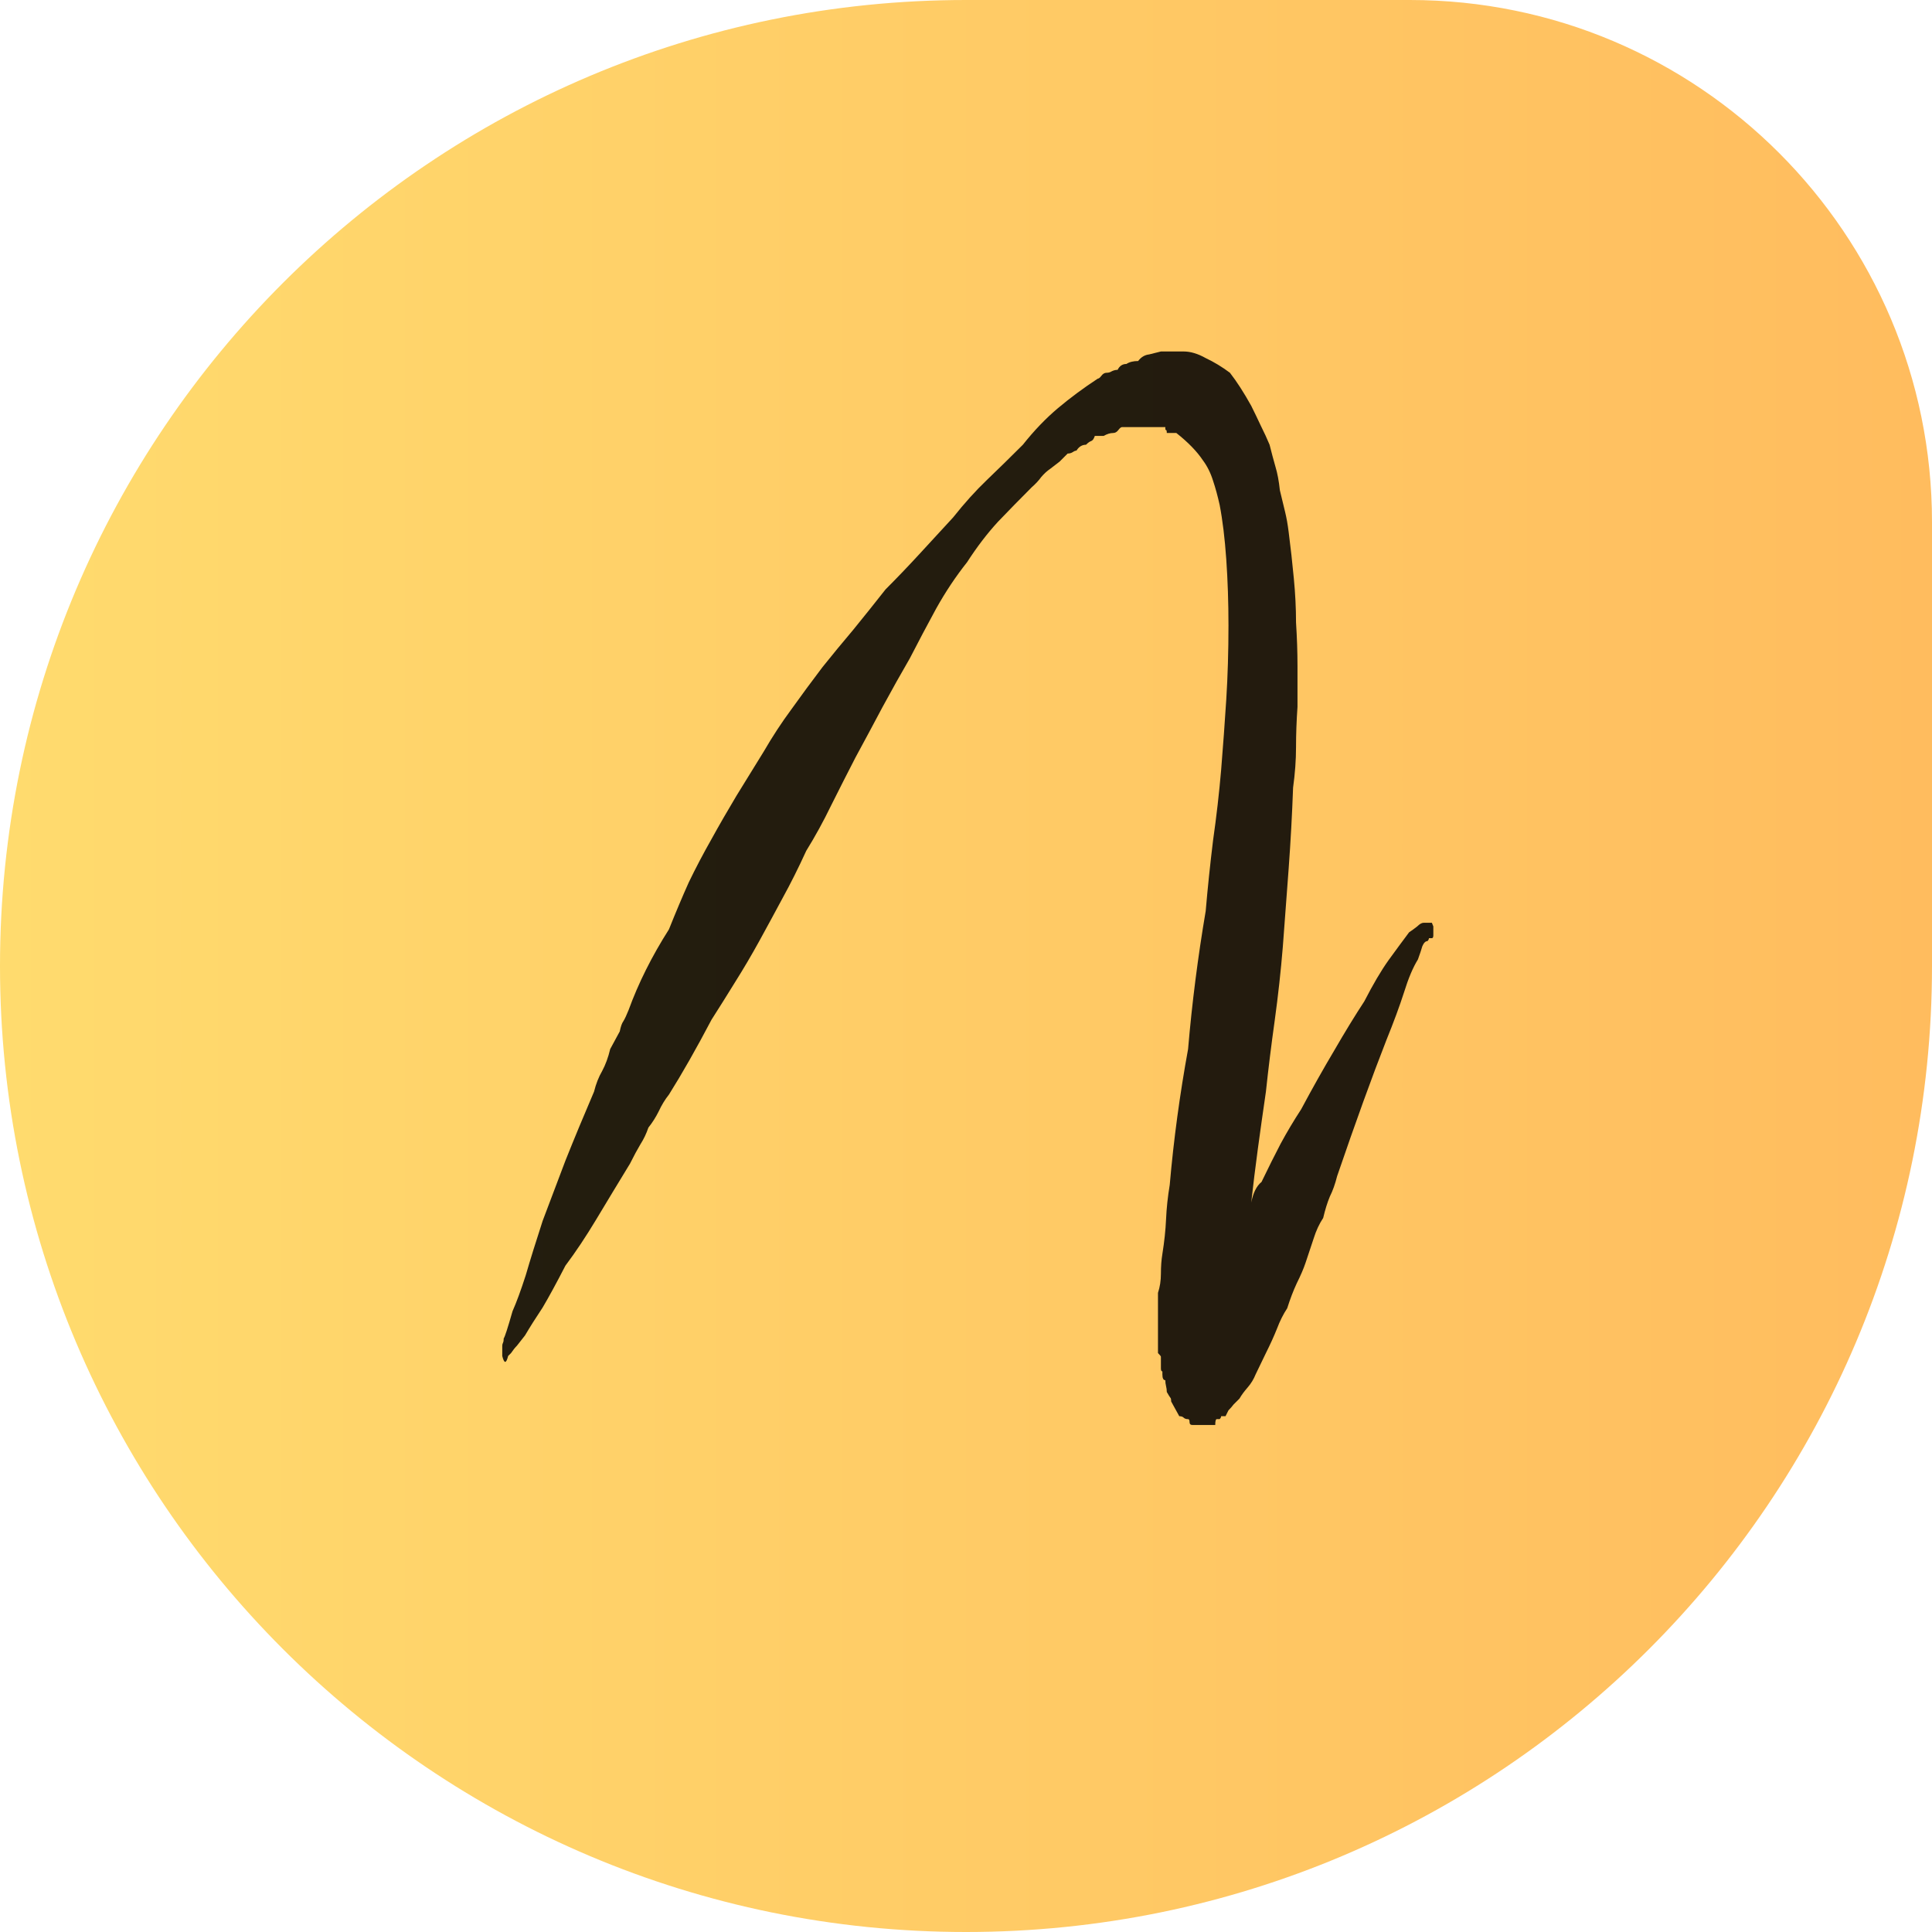
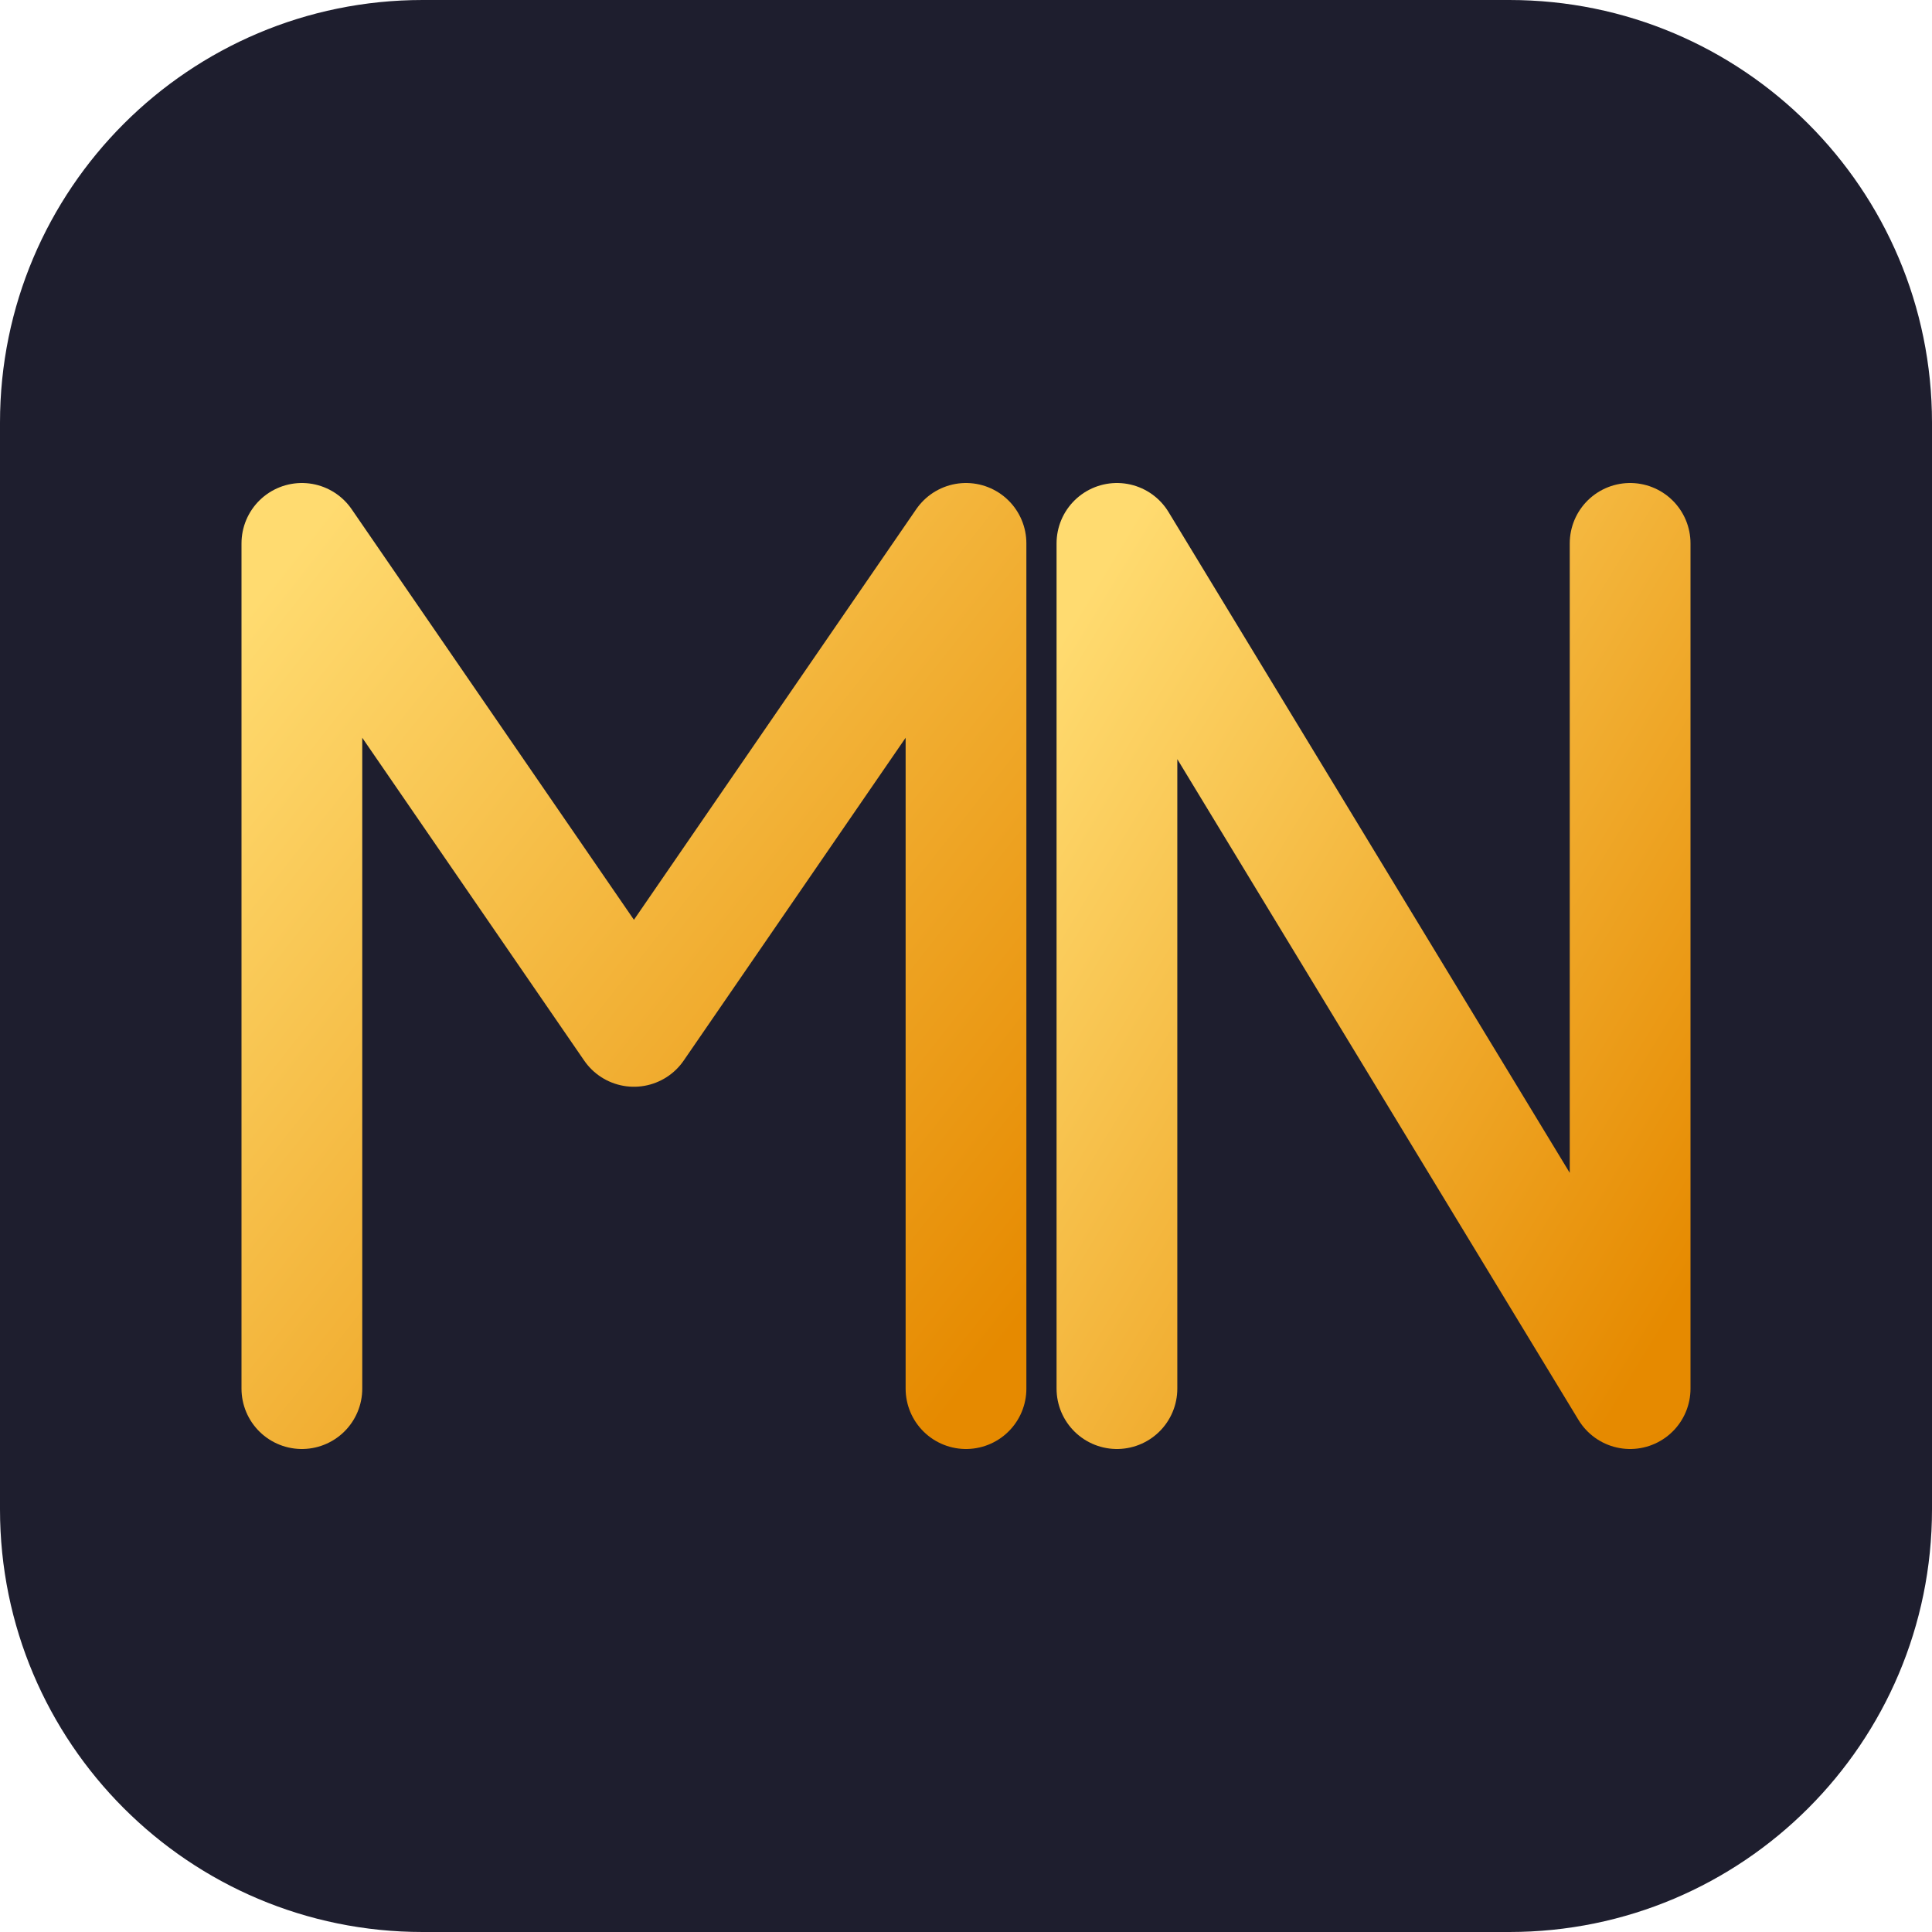
- <svg xmlns="http://www.w3.org/2000/svg" width="185" height="185" viewBox="0 0 185 185" fill="none">
-   <path d="M0 92.5C0 41.414 41.414 0 92.5 0H135C162.614 0 185 22.386 185 50V92.5C185 143.586 143.586 185 92.5 185V185C41.414 185 0 143.586 0 92.5V92.5Z" fill="url(#paint0_linear_13_13)" />
-   <path d="M137.109 88.359C137.109 88.359 137.156 88.477 137.25 88.711V88.992C137.25 89.18 137.25 89.367 137.25 89.555C137.25 89.742 137.203 89.836 137.109 89.836H136.828C136.828 89.93 136.781 90.023 136.688 90.117C136.5 90.117 136.336 90.281 136.195 90.609C136.102 90.938 135.961 91.359 135.773 91.875C135.305 92.625 134.859 93.68 134.438 95.039C134.016 96.352 133.453 97.875 132.75 99.609C131.391 103.078 129.82 107.414 128.039 112.617C127.852 113.367 127.617 114.023 127.336 114.586C127.102 115.148 126.891 115.828 126.703 116.625C126.328 117.188 126.023 117.844 125.789 118.594C125.555 119.297 125.297 120.07 125.016 120.914C124.828 121.477 124.547 122.133 124.172 122.883C123.844 123.586 123.539 124.383 123.258 125.273C122.883 125.836 122.555 126.492 122.273 127.242C121.992 127.945 121.641 128.719 121.219 129.562L120.234 131.602C120.047 132.07 119.789 132.492 119.461 132.867C119.133 133.242 118.875 133.594 118.688 133.922C118.5 134.109 118.312 134.297 118.125 134.484C117.984 134.672 117.82 134.859 117.633 135.047L117.352 135.609H116.93C116.93 135.703 116.883 135.797 116.789 135.891H116.508C116.414 135.891 116.367 136.078 116.367 136.453H116.086H115.945H115.664H115.453H115.172H114.75H114.609H114.188C114 136.453 113.906 136.359 113.906 136.172C113.906 135.984 113.859 135.891 113.766 135.891C113.578 135.891 113.438 135.844 113.344 135.75C113.25 135.656 113.109 135.609 112.922 135.609L112.148 134.203C112.148 134.016 112.125 133.898 112.078 133.852C112.031 133.805 111.914 133.617 111.727 133.289C111.727 133.102 111.703 132.914 111.656 132.727C111.609 132.539 111.586 132.352 111.586 132.164C111.398 132.164 111.305 131.977 111.305 131.602V131.32C111.211 131.32 111.164 131.227 111.164 131.039V130.758C111.164 130.289 111.164 130.008 111.164 129.914C111.164 129.867 111.07 129.75 110.883 129.562V129V128.719V125.555V123.797C111.07 123.234 111.164 122.625 111.164 121.969C111.164 121.266 111.211 120.633 111.305 120.07C111.492 118.898 111.609 117.797 111.656 116.766C111.703 115.688 111.82 114.586 112.008 113.461C112.383 109.148 112.969 104.812 113.766 100.453C113.953 98.25 114.188 96.047 114.469 93.844C114.75 91.641 115.078 89.438 115.453 87.234C115.641 85.031 115.875 82.781 116.156 80.484C116.484 78.188 116.742 75.938 116.93 73.734C117.117 71.438 117.281 69.188 117.422 66.984C117.562 64.734 117.633 62.367 117.633 59.883C117.633 57.68 117.562 55.57 117.422 53.555C117.281 51.539 117.07 49.805 116.789 48.352C116.602 47.508 116.391 46.734 116.156 46.031C115.922 45.281 115.594 44.625 115.172 44.062C114.609 43.219 113.766 42.352 112.641 41.461H111.727C111.727 41.273 111.703 41.18 111.656 41.18C111.609 41.18 111.586 41.133 111.586 41.039V40.898H111.164H110.32H109.406H108.562H107.438C107.344 40.898 107.227 40.992 107.086 41.18C106.945 41.367 106.781 41.461 106.594 41.461C106.312 41.461 106.008 41.555 105.68 41.742H104.836C104.742 42.023 104.625 42.188 104.484 42.234C104.344 42.281 104.18 42.398 103.992 42.586C103.617 42.586 103.312 42.773 103.078 43.148C102.984 43.148 102.867 43.195 102.727 43.289C102.586 43.383 102.422 43.43 102.234 43.43C101.953 43.711 101.695 43.969 101.461 44.203C101.227 44.391 100.922 44.625 100.547 44.906C100.266 45.094 99.984 45.352 99.703 45.68C99.469 46.008 99.164 46.336 98.789 46.664C97.711 47.742 96.633 48.844 95.555 49.969C94.523 51.094 93.539 52.383 92.602 53.836C91.523 55.195 90.539 56.672 89.648 58.266C88.805 59.812 87.961 61.406 87.117 63.047C86.273 64.5 85.406 66.047 84.516 67.688C83.672 69.281 82.805 70.898 81.914 72.539C81.164 73.992 80.391 75.516 79.594 77.109C78.844 78.656 78.047 80.109 77.203 81.469C76.453 83.109 75.703 84.609 74.953 85.969C74.25 87.281 73.5 88.664 72.703 90.117C71.953 91.477 71.18 92.789 70.383 94.055C69.633 95.273 68.883 96.469 68.133 97.641C66.68 100.406 65.32 102.797 64.055 104.812C63.68 105.281 63.352 105.82 63.07 106.43C62.789 106.992 62.461 107.508 62.086 107.977C61.898 108.539 61.641 109.078 61.312 109.594C61.031 110.062 60.703 110.672 60.328 111.422C59.156 113.344 58.078 115.125 57.094 116.766C56.109 118.406 55.125 119.883 54.141 121.195C53.297 122.836 52.57 124.172 51.961 125.203C51.305 126.188 50.742 127.078 50.273 127.875C49.898 128.344 49.641 128.672 49.5 128.859C49.312 129.047 49.125 129.281 48.938 129.562L48.656 129.844C48.469 130.594 48.281 130.594 48.094 129.844V129V128.859C48.094 128.766 48.117 128.672 48.164 128.578C48.211 128.484 48.234 128.344 48.234 128.156C48.328 128.062 48.609 127.195 49.078 125.555C49.453 124.711 49.875 123.562 50.344 122.109C50.766 120.656 51.305 118.922 51.961 116.906C52.617 115.172 53.344 113.25 54.141 111.141C54.984 109.031 55.898 106.828 56.883 104.531C57.07 103.781 57.328 103.125 57.656 102.562C57.984 101.953 58.242 101.25 58.43 100.453L59.344 98.766C59.438 98.297 59.555 97.969 59.695 97.781C59.836 97.547 60 97.195 60.188 96.727C61.125 94.148 62.414 91.57 64.055 88.992C64.711 87.352 65.344 85.852 65.953 84.492C66.609 83.133 67.336 81.75 68.133 80.344C68.883 78.984 69.68 77.602 70.523 76.195C71.414 74.742 72.281 73.336 73.125 71.977C73.969 70.523 74.859 69.164 75.797 67.898C76.734 66.586 77.719 65.25 78.75 63.891C79.688 62.719 80.672 61.523 81.703 60.305C82.734 59.039 83.766 57.75 84.797 56.438C85.875 55.359 86.953 54.234 88.031 53.062C89.156 51.844 90.234 50.672 91.266 49.547C92.344 48.188 93.422 46.992 94.5 45.961C95.625 44.883 96.773 43.758 97.945 42.586C99.023 41.227 100.148 40.055 101.32 39.07C102.492 38.086 103.758 37.148 105.117 36.258C105.211 36.258 105.328 36.164 105.469 35.977C105.609 35.789 105.773 35.695 105.961 35.695C106.148 35.695 106.312 35.648 106.453 35.555C106.641 35.461 106.828 35.414 107.016 35.414C107.203 35.039 107.484 34.852 107.859 34.852C108.141 34.664 108.516 34.57 108.984 34.57C109.266 34.195 109.617 33.984 110.039 33.938L111.164 33.656H111.305H111.586H112.008H113.344C114 33.656 114.703 33.867 115.453 34.289C116.25 34.664 117.023 35.133 117.773 35.695C118.43 36.539 119.109 37.594 119.812 38.859C120.094 39.422 120.398 40.055 120.727 40.758C121.055 41.414 121.336 42.023 121.57 42.586C121.758 43.336 121.945 44.039 122.133 44.695C122.32 45.305 122.461 46.055 122.555 46.945C122.742 47.695 122.906 48.375 123.047 48.984C123.188 49.547 123.305 50.203 123.398 50.953C123.586 52.406 123.75 53.883 123.891 55.383C124.031 56.836 124.102 58.242 124.102 59.602C124.195 61.055 124.242 62.438 124.242 63.75C124.242 65.016 124.242 66.328 124.242 67.688C124.148 69.047 124.102 70.336 124.102 71.555C124.102 72.773 124.008 74.062 123.82 75.422C123.727 78 123.586 80.578 123.398 83.156C123.211 85.688 123.023 88.195 122.836 90.68C122.648 92.977 122.391 95.32 122.062 97.711C121.734 100.055 121.453 102.328 121.219 104.531C120.938 106.453 120.68 108.281 120.445 110.016C120.211 111.75 120 113.461 119.812 115.148C120 114.211 120.328 113.555 120.797 113.18C121.453 111.82 122.062 110.602 122.625 109.523C123.234 108.398 123.891 107.297 124.594 106.219C125.672 104.203 126.727 102.328 127.758 100.594C128.789 98.812 129.75 97.242 130.641 95.883C131.484 94.242 132.258 92.93 132.961 91.945C133.711 90.914 134.367 90.023 134.93 89.273C135.211 89.086 135.469 88.898 135.703 88.711C135.938 88.477 136.148 88.359 136.336 88.359H136.688H136.828H137.109ZM115.031 122.672H114.75H115.031ZM114.75 122.672H114.609H114.75Z" fill="black" fill-opacity="0.86" />
+ <svg xmlns="http://www.w3.org/2000/svg" viewBox="0 0 64 64" width="64" height="64">
  <defs>
-     <linearGradient id="paint0_linear_13_13" x1="0" y1="92" x2="185" y2="92" gradientUnits="userSpaceOnUse">
-       <stop stop-color="#FFDB6E" />
-       <stop offset="1" stop-color="#FFBC5E" />
+     <linearGradient id="g" x1="0%" y1="0%" x2="100%" y2="100%">
+       <stop offset="0%" stop-color="#ffdb70" />
+       <stop offset="100%" stop-color="#e68a00" />
    </linearGradient>
  </defs>
+   <rect width="64" height="64" rx="14" fill="#1e1e2e" />
+   <polyline points="10,46 10,18 21,34 32,18 32,46" fill="none" stroke="url(#g)" stroke-width="4" stroke-linecap="round" stroke-linejoin="round" />
+   <polyline points="37,46 37,18 54,46 54,18" fill="none" stroke="url(#g)" stroke-width="4" stroke-linecap="round" stroke-linejoin="round" />
+   <line x1="10" y1="51" x2="54" y2="51" stroke="url(#g)" stroke-width="2.5" stroke-linecap="round" opacity="0.5" />
</svg>
